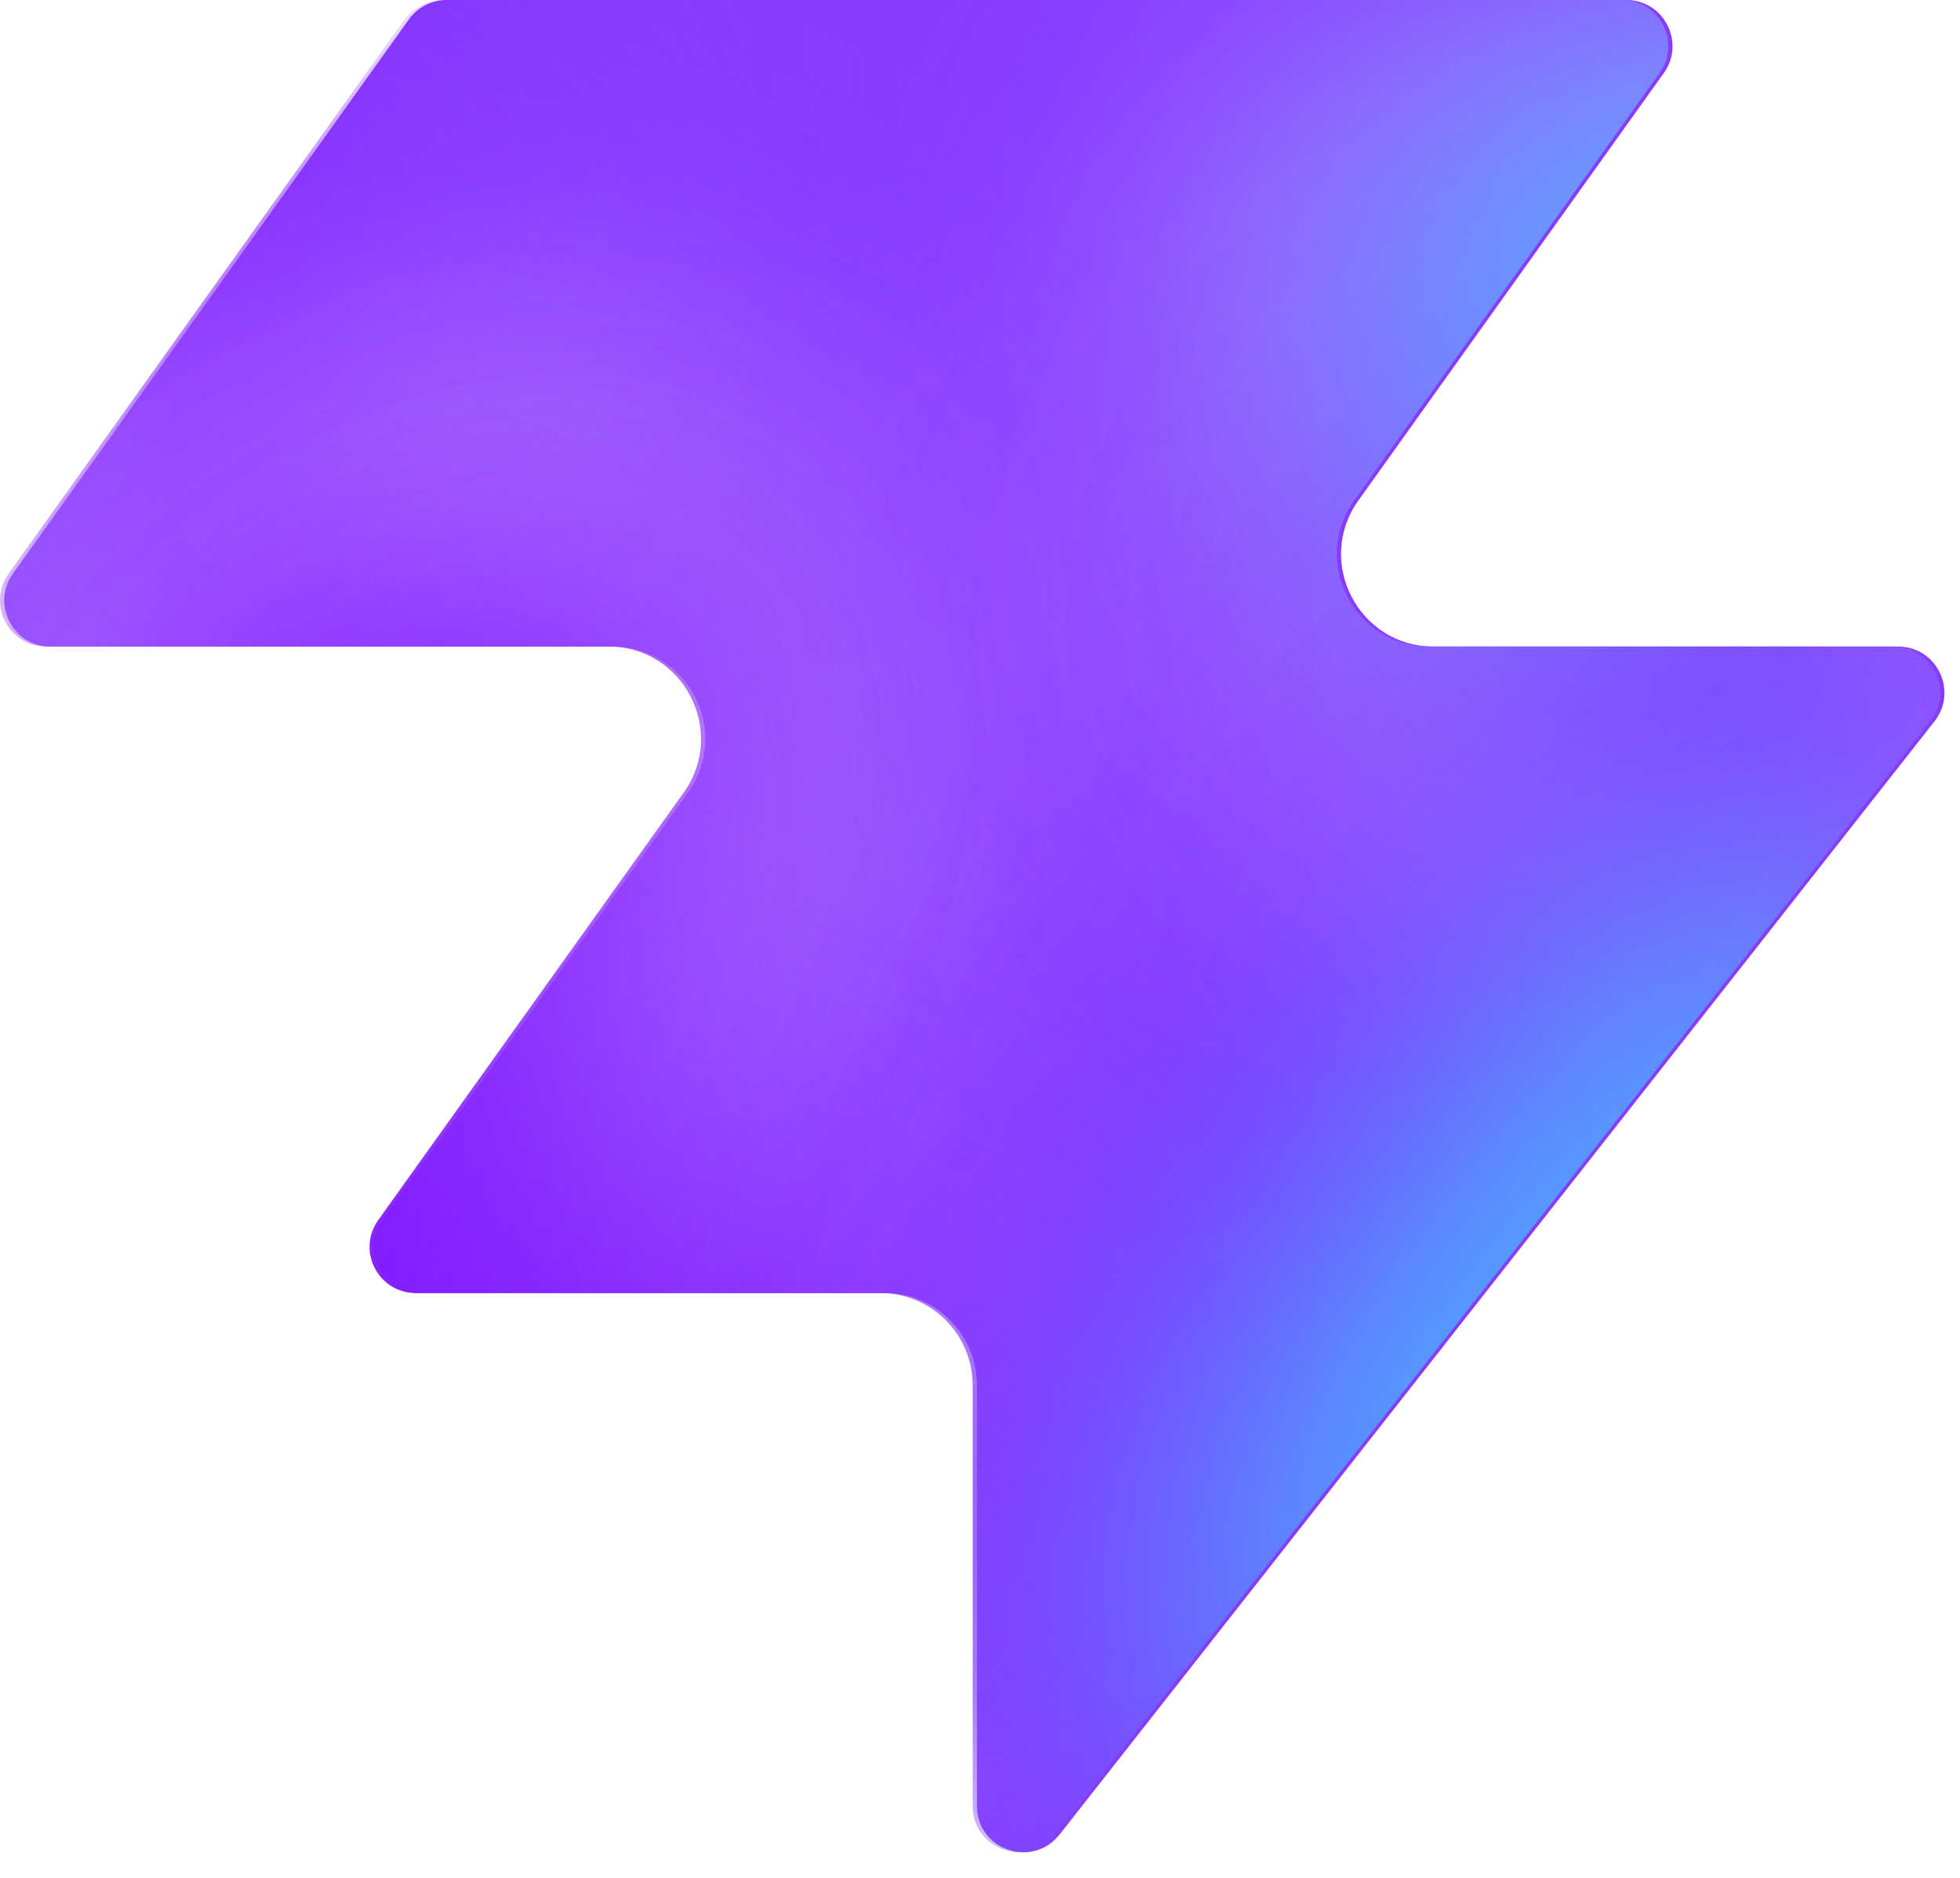
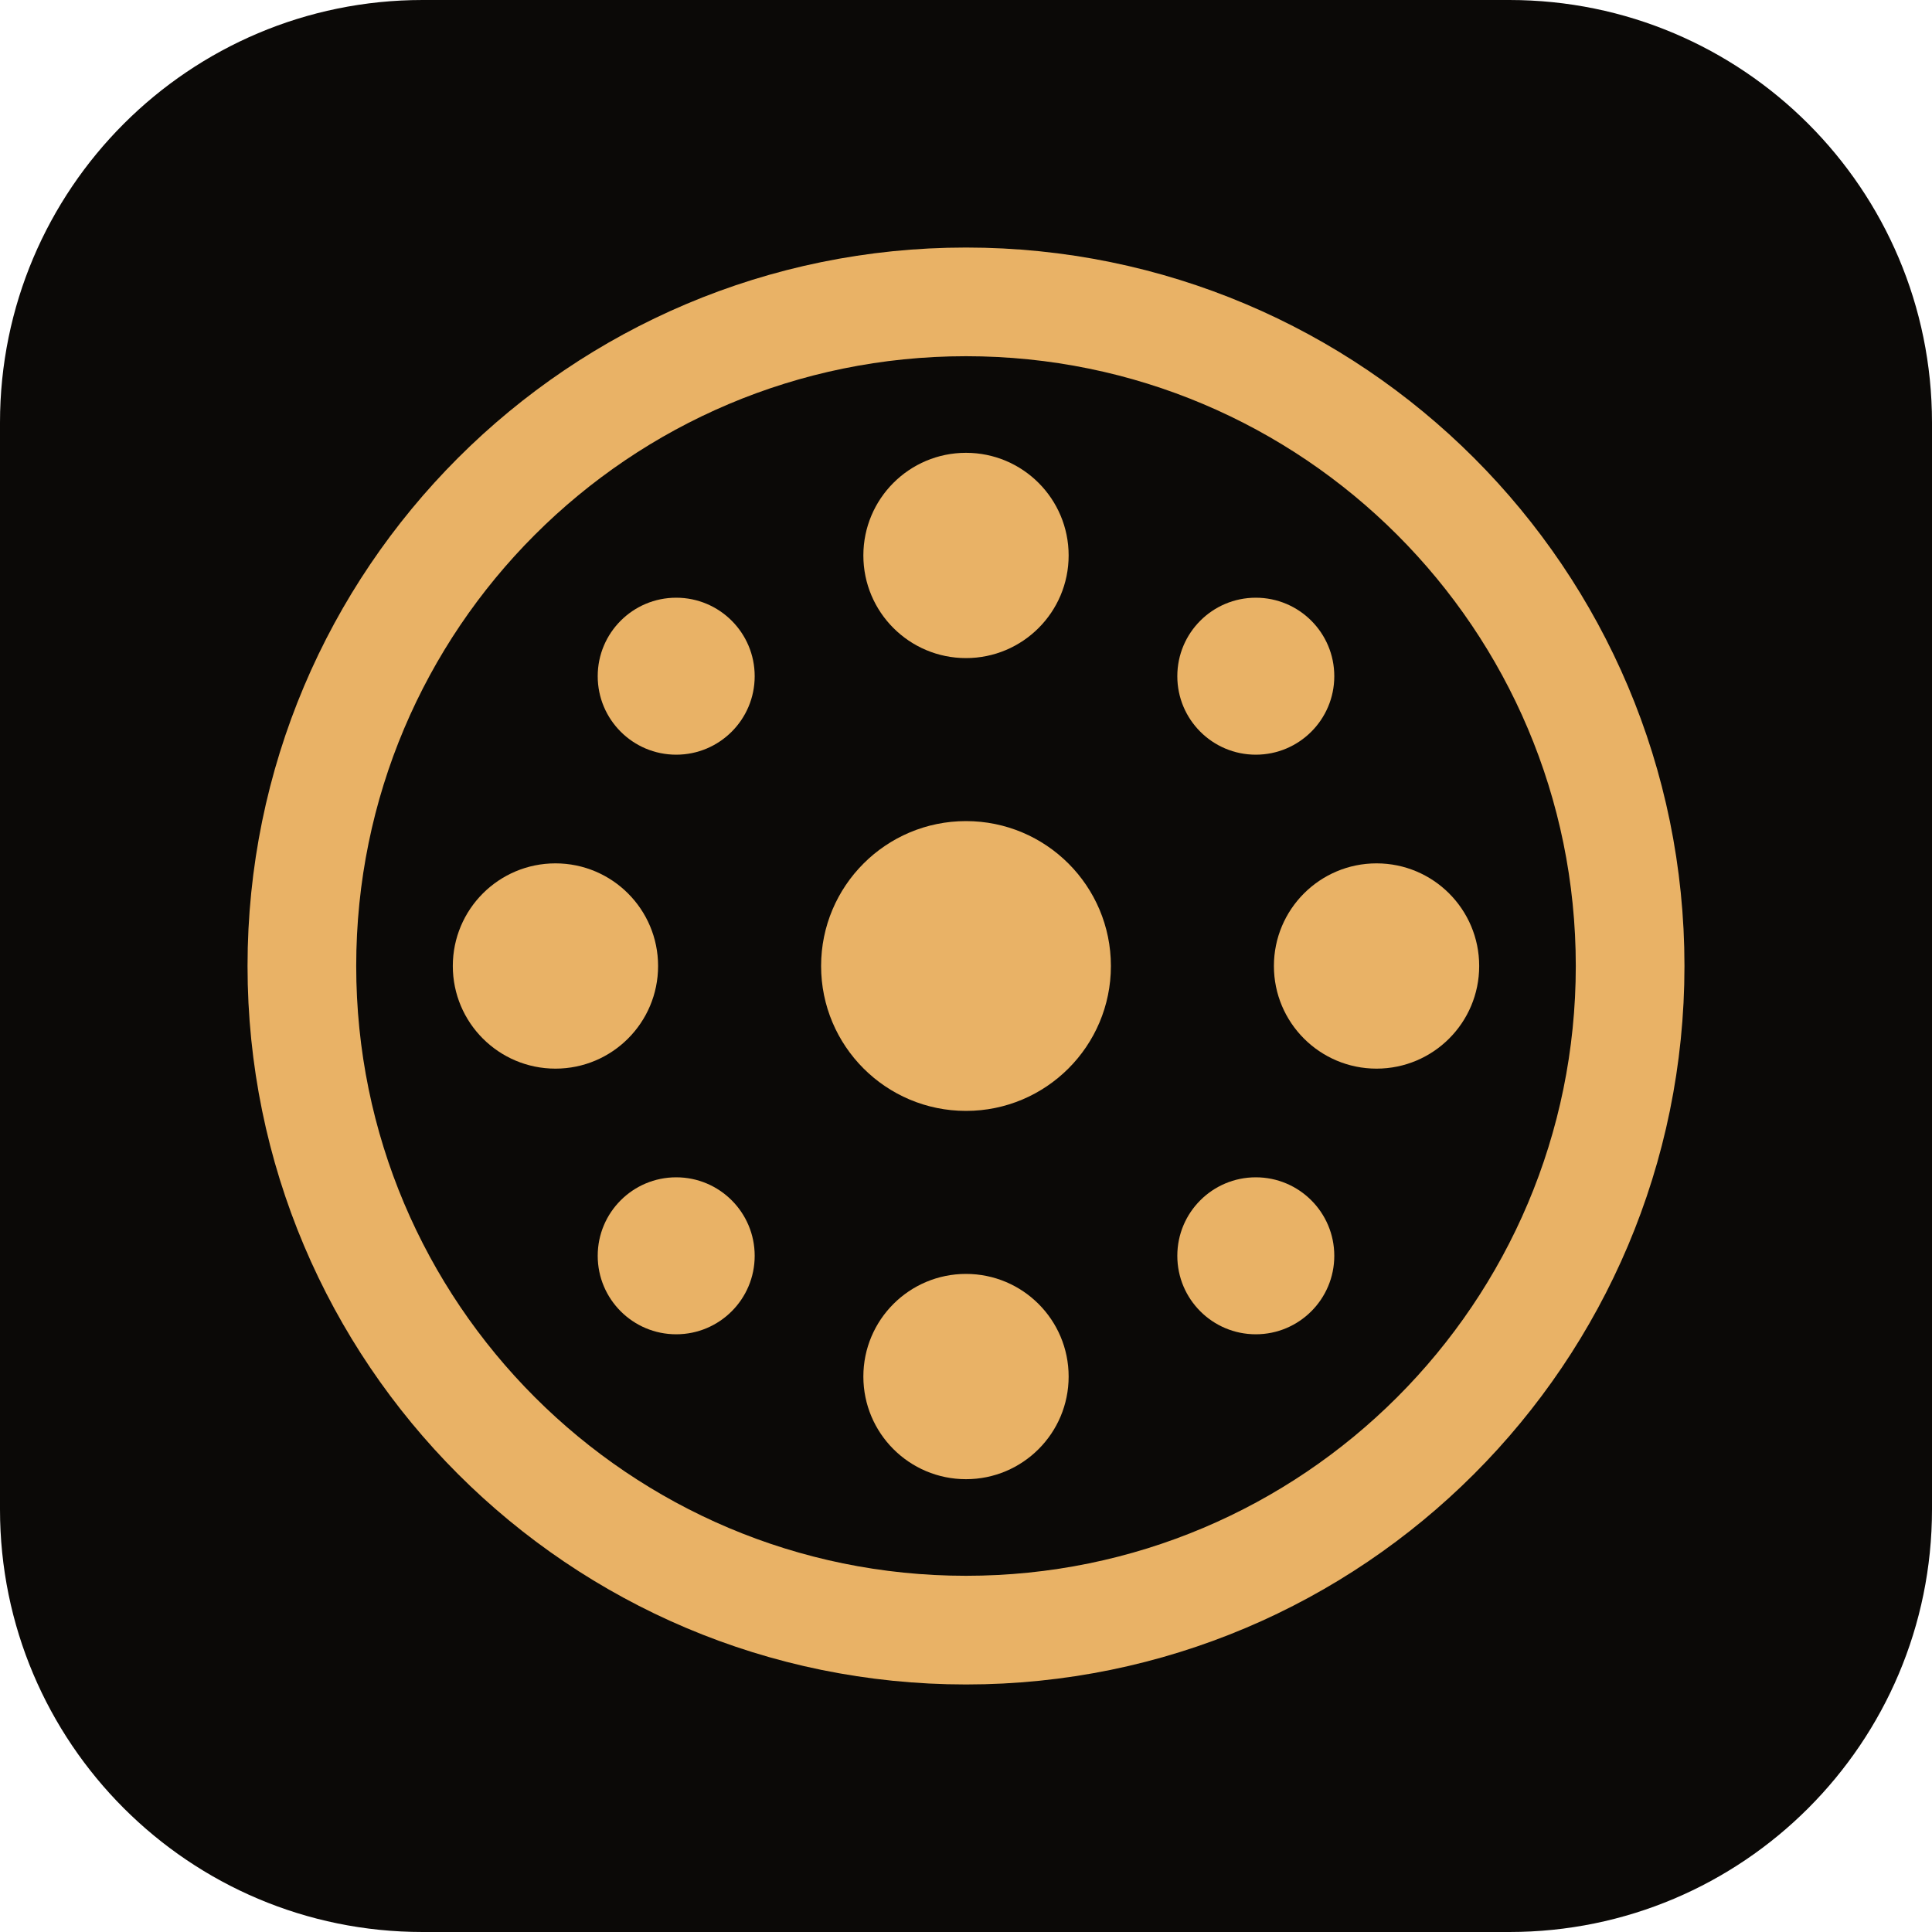
- <svg xmlns="http://www.w3.org/2000/svg" width="48" height="46" fill="none" viewBox="0 0 48 46">
-   <path fill="#863bff" d="M25.946 44.938c-.664.845-2.021.375-2.021-.698V33.937a2.26 2.26 0 0 0-2.262-2.262H10.287c-.92 0-1.456-1.04-.92-1.788l7.48-10.471c1.07-1.497 0-3.578-1.842-3.578H1.237c-.92 0-1.456-1.04-.92-1.788L10.013.474c.214-.297.556-.474.92-.474h28.894c.92 0 1.456 1.04.92 1.788l-7.48 10.471c-1.07 1.498 0 3.579 1.842 3.579h11.377c.943 0 1.473 1.088.89 1.83L25.947 44.94z" style="fill:#863bff;fill:color(display-p3 .525 .23 1);fill-opacity:1" />
-   <mask id="a" width="48" height="46" x="0" y="0" maskUnits="userSpaceOnUse" style="mask-type:alpha">
-     <path fill="#000" d="M25.842 44.938c-.664.844-2.021.375-2.021-.698V33.937a2.26 2.26 0 0 0-2.262-2.262H10.183c-.92 0-1.456-1.04-.92-1.788l7.48-10.471c1.07-1.498 0-3.579-1.842-3.579H1.133c-.92 0-1.456-1.04-.92-1.787L9.91.473c.214-.297.556-.474.92-.474h28.894c.92 0 1.456 1.04.92 1.788l-7.48 10.471c-1.07 1.498 0 3.578 1.842 3.578h11.377c.943 0 1.473 1.088.89 1.832L25.843 44.94z" style="fill:#000;fill-opacity:1" />
-   </mask>
-   <g mask="url(#a)">
-     <g filter="url(#b)">
-       <ellipse cx="5.508" cy="14.704" fill="#ede6ff" rx="5.508" ry="14.704" style="fill:#ede6ff;fill:color(display-p3 .927 .903 1);fill-opacity:1" transform="matrix(.00324 1 1 -.00324 -4.47 31.516)" />
-     </g>
-     <g filter="url(#c)">
-       <ellipse cx="10.399" cy="29.851" fill="#ede6ff" rx="10.399" ry="29.851" style="fill:#ede6ff;fill:color(display-p3 .927 .903 1);fill-opacity:1" transform="matrix(.00324 1 1 -.00324 -39.328 7.883)" />
-     </g>
-     <g filter="url(#d)">
-       <ellipse cx="5.508" cy="30.487" fill="#7e14ff" rx="5.508" ry="30.487" style="fill:#7e14ff;fill:color(display-p3 .492 .077 1);fill-opacity:1" transform="rotate(89.814 -25.913 -14.639)scale(1 -1)" />
-     </g>
-     <g filter="url(#e)">
-       <ellipse cx="5.508" cy="30.599" fill="#7e14ff" rx="5.508" ry="30.599" style="fill:#7e14ff;fill:color(display-p3 .492 .077 1);fill-opacity:1" transform="rotate(89.814 -32.644 -3.334)scale(1 -1)" />
-     </g>
-     <g filter="url(#f)">
-       <ellipse cx="5.508" cy="30.599" fill="#7e14ff" rx="5.508" ry="30.599" style="fill:#7e14ff;fill:color(display-p3 .492 .077 1);fill-opacity:1" transform="matrix(.00324 1 1 -.00324 -34.34 30.47)" />
-     </g>
-     <g filter="url(#g)">
-       <ellipse cx="14.072" cy="22.078" fill="#ede6ff" rx="14.072" ry="22.078" style="fill:#ede6ff;fill:color(display-p3 .927 .903 1);fill-opacity:1" transform="rotate(93.35 24.506 48.493)scale(-1 1)" />
-     </g>
-     <g filter="url(#h)">
-       <ellipse cx="3.47" cy="21.501" fill="#7e14ff" rx="3.47" ry="21.501" style="fill:#7e14ff;fill:color(display-p3 .492 .077 1);fill-opacity:1" transform="rotate(89.009 28.708 47.59)scale(-1 1)" />
-     </g>
-     <g filter="url(#i)">
-       <ellipse cx="3.47" cy="21.501" fill="#7e14ff" rx="3.47" ry="21.501" style="fill:#7e14ff;fill:color(display-p3 .492 .077 1);fill-opacity:1" transform="rotate(89.009 28.708 47.59)scale(-1 1)" />
-     </g>
-     <g filter="url(#j)">
-       <ellipse cx=".387" cy="8.972" fill="#7e14ff" rx="4.407" ry="29.108" style="fill:#7e14ff;fill:color(display-p3 .492 .077 1);fill-opacity:1" transform="rotate(39.51 .387 8.972)" />
-     </g>
-     <g filter="url(#k)">
-       <ellipse cx="47.523" cy="-6.092" fill="#7e14ff" rx="4.407" ry="29.108" style="fill:#7e14ff;fill:color(display-p3 .492 .077 1);fill-opacity:1" transform="rotate(37.892 47.523 -6.092)" />
-     </g>
-     <g filter="url(#l)">
-       <ellipse cx="41.412" cy="6.333" fill="#47bfff" rx="5.971" ry="9.665" style="fill:#47bfff;fill:color(display-p3 .28 .748 1);fill-opacity:1" transform="rotate(37.892 41.412 6.333)" />
-     </g>
-     <g filter="url(#m)">
-       <ellipse cx="-1.879" cy="38.332" fill="#7e14ff" rx="4.407" ry="29.108" style="fill:#7e14ff;fill:color(display-p3 .492 .077 1);fill-opacity:1" transform="rotate(37.892 -1.88 38.332)" />
-     </g>
-     <g filter="url(#n)">
-       <ellipse cx="-1.879" cy="38.332" fill="#7e14ff" rx="4.407" ry="29.108" style="fill:#7e14ff;fill:color(display-p3 .492 .077 1);fill-opacity:1" transform="rotate(37.892 -1.88 38.332)" />
-     </g>
-     <g filter="url(#o)">
-       <ellipse cx="35.651" cy="29.907" fill="#7e14ff" rx="4.407" ry="29.108" style="fill:#7e14ff;fill:color(display-p3 .492 .077 1);fill-opacity:1" transform="rotate(37.892 35.651 29.907)" />
-     </g>
-     <g filter="url(#p)">
-       <ellipse cx="38.418" cy="32.4" fill="#47bfff" rx="5.971" ry="15.297" style="fill:#47bfff;fill:color(display-p3 .28 .748 1);fill-opacity:1" transform="rotate(37.892 38.418 32.4)" />
-     </g>
+ <svg xmlns="http://www.w3.org/2000/svg" viewBox="0 0 32 32" width="32" height="32">
+   <rect width="32" height="32" rx="7" fill="#0b0907" />
+   <g transform="translate(16 16)" fill="#e9b266">
+     <circle r="11" fill="none" stroke="#e9b266" stroke-width="1.8" />
+     <circle r="2.4" />
+     <circle cx="0" cy="-6.8" r="1.7" />
+     <circle cx="0" cy="6.8" r="1.7" />
+     <circle cx="-6.8" cy="0" r="1.7" />
+     <circle cx="6.8" cy="0" r="1.7" />
+     <circle cx="4.8" cy="-4.8" r="1.3" />
+     <circle cx="-4.8" cy="-4.8" r="1.3" />
+     <circle cx="4.8" cy="4.8" r="1.3" />
+     <circle cx="-4.8" cy="4.8" r="1.3" />
  </g>
-   <defs>
-     <filter id="b" width="60.045" height="41.654" x="-19.77" y="16.149" color-interpolation-filters="sRGB" filterUnits="userSpaceOnUse">
-       <feFlood flood-opacity="0" result="BackgroundImageFix" />
-       <feBlend in="SourceGraphic" in2="BackgroundImageFix" result="shape" />
-       <feGaussianBlur result="effect1_foregroundBlur_2002_17158" stdDeviation="7.659" />
-     </filter>
-     <filter id="c" width="90.34" height="51.437" x="-54.613" y="-7.533" color-interpolation-filters="sRGB" filterUnits="userSpaceOnUse">
-       <feFlood flood-opacity="0" result="BackgroundImageFix" />
-       <feBlend in="SourceGraphic" in2="BackgroundImageFix" result="shape" />
-       <feGaussianBlur result="effect1_foregroundBlur_2002_17158" stdDeviation="7.659" />
-     </filter>
-     <filter id="d" width="79.355" height="29.4" x="-49.64" y="2.03" color-interpolation-filters="sRGB" filterUnits="userSpaceOnUse">
-       <feFlood flood-opacity="0" result="BackgroundImageFix" />
-       <feBlend in="SourceGraphic" in2="BackgroundImageFix" result="shape" />
-       <feGaussianBlur result="effect1_foregroundBlur_2002_17158" stdDeviation="4.596" />
-     </filter>
-     <filter id="e" width="79.579" height="29.4" x="-45.045" y="20.029" color-interpolation-filters="sRGB" filterUnits="userSpaceOnUse">
-       <feFlood flood-opacity="0" result="BackgroundImageFix" />
-       <feBlend in="SourceGraphic" in2="BackgroundImageFix" result="shape" />
-       <feGaussianBlur result="effect1_foregroundBlur_2002_17158" stdDeviation="4.596" />
-     </filter>
-     <filter id="f" width="79.579" height="29.4" x="-43.513" y="21.178" color-interpolation-filters="sRGB" filterUnits="userSpaceOnUse">
-       <feFlood flood-opacity="0" result="BackgroundImageFix" />
-       <feBlend in="SourceGraphic" in2="BackgroundImageFix" result="shape" />
-       <feGaussianBlur result="effect1_foregroundBlur_2002_17158" stdDeviation="4.596" />
-     </filter>
-     <filter id="g" width="74.749" height="58.852" x="15.756" y="-17.901" color-interpolation-filters="sRGB" filterUnits="userSpaceOnUse">
-       <feFlood flood-opacity="0" result="BackgroundImageFix" />
-       <feBlend in="SourceGraphic" in2="BackgroundImageFix" result="shape" />
-       <feGaussianBlur result="effect1_foregroundBlur_2002_17158" stdDeviation="7.659" />
-     </filter>
-     <filter id="h" width="61.377" height="25.362" x="23.548" y="2.284" color-interpolation-filters="sRGB" filterUnits="userSpaceOnUse">
-       <feFlood flood-opacity="0" result="BackgroundImageFix" />
-       <feBlend in="SourceGraphic" in2="BackgroundImageFix" result="shape" />
-       <feGaussianBlur result="effect1_foregroundBlur_2002_17158" stdDeviation="4.596" />
-     </filter>
-     <filter id="i" width="61.377" height="25.362" x="23.548" y="2.284" color-interpolation-filters="sRGB" filterUnits="userSpaceOnUse">
-       <feFlood flood-opacity="0" result="BackgroundImageFix" />
-       <feBlend in="SourceGraphic" in2="BackgroundImageFix" result="shape" />
-       <feGaussianBlur result="effect1_foregroundBlur_2002_17158" stdDeviation="4.596" />
-     </filter>
-     <filter id="j" width="56.045" height="63.649" x="-27.636" y="-22.853" color-interpolation-filters="sRGB" filterUnits="userSpaceOnUse">
-       <feFlood flood-opacity="0" result="BackgroundImageFix" />
-       <feBlend in="SourceGraphic" in2="BackgroundImageFix" result="shape" />
-       <feGaussianBlur result="effect1_foregroundBlur_2002_17158" stdDeviation="4.596" />
-     </filter>
-     <filter id="k" width="54.814" height="64.646" x="20.116" y="-38.415" color-interpolation-filters="sRGB" filterUnits="userSpaceOnUse">
-       <feFlood flood-opacity="0" result="BackgroundImageFix" />
-       <feBlend in="SourceGraphic" in2="BackgroundImageFix" result="shape" />
-       <feGaussianBlur result="effect1_foregroundBlur_2002_17158" stdDeviation="4.596" />
-     </filter>
-     <filter id="l" width="33.541" height="35.313" x="24.641" y="-11.323" color-interpolation-filters="sRGB" filterUnits="userSpaceOnUse">
-       <feFlood flood-opacity="0" result="BackgroundImageFix" />
-       <feBlend in="SourceGraphic" in2="BackgroundImageFix" result="shape" />
-       <feGaussianBlur result="effect1_foregroundBlur_2002_17158" stdDeviation="4.596" />
-     </filter>
-     <filter id="m" width="54.814" height="64.646" x="-29.286" y="6.009" color-interpolation-filters="sRGB" filterUnits="userSpaceOnUse">
-       <feFlood flood-opacity="0" result="BackgroundImageFix" />
-       <feBlend in="SourceGraphic" in2="BackgroundImageFix" result="shape" />
-       <feGaussianBlur result="effect1_foregroundBlur_2002_17158" stdDeviation="4.596" />
-     </filter>
-     <filter id="n" width="54.814" height="64.646" x="-29.286" y="6.009" color-interpolation-filters="sRGB" filterUnits="userSpaceOnUse">
-       <feFlood flood-opacity="0" result="BackgroundImageFix" />
-       <feBlend in="SourceGraphic" in2="BackgroundImageFix" result="shape" />
-       <feGaussianBlur result="effect1_foregroundBlur_2002_17158" stdDeviation="4.596" />
-     </filter>
-     <filter id="o" width="54.814" height="64.646" x="8.244" y="-2.416" color-interpolation-filters="sRGB" filterUnits="userSpaceOnUse">
-       <feFlood flood-opacity="0" result="BackgroundImageFix" />
-       <feBlend in="SourceGraphic" in2="BackgroundImageFix" result="shape" />
-       <feGaussianBlur result="effect1_foregroundBlur_2002_17158" stdDeviation="4.596" />
-     </filter>
-     <filter id="p" width="39.409" height="43.623" x="18.713" y="10.588" color-interpolation-filters="sRGB" filterUnits="userSpaceOnUse">
-       <feFlood flood-opacity="0" result="BackgroundImageFix" />
-       <feBlend in="SourceGraphic" in2="BackgroundImageFix" result="shape" />
-       <feGaussianBlur result="effect1_foregroundBlur_2002_17158" stdDeviation="4.596" />
-     </filter>
-   </defs>
</svg>
